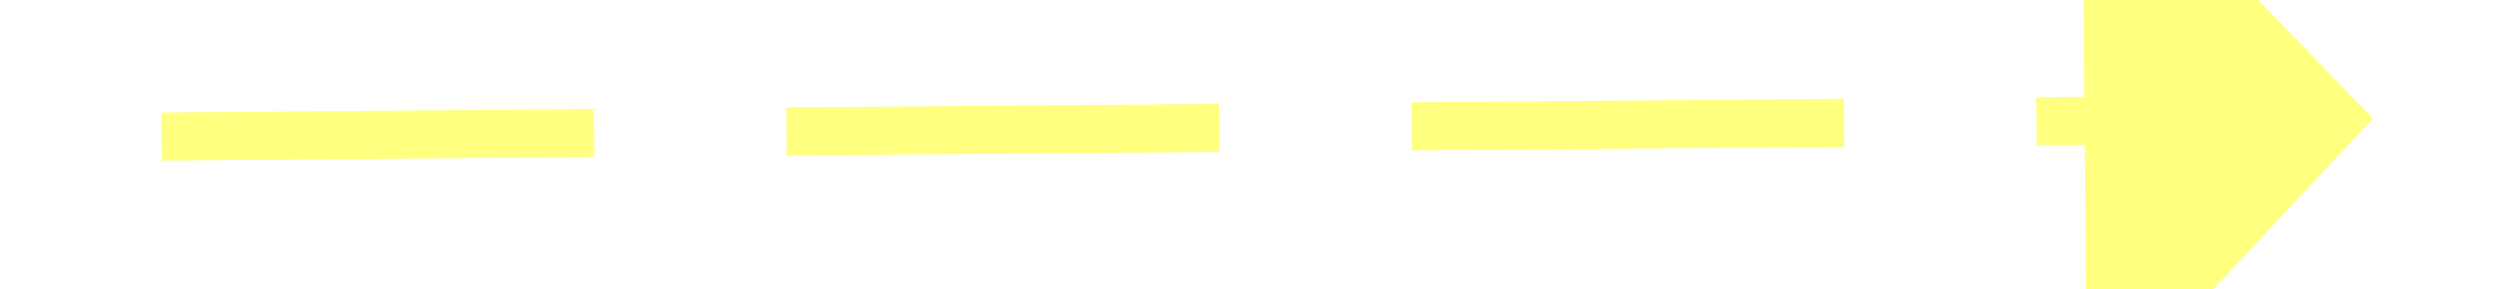
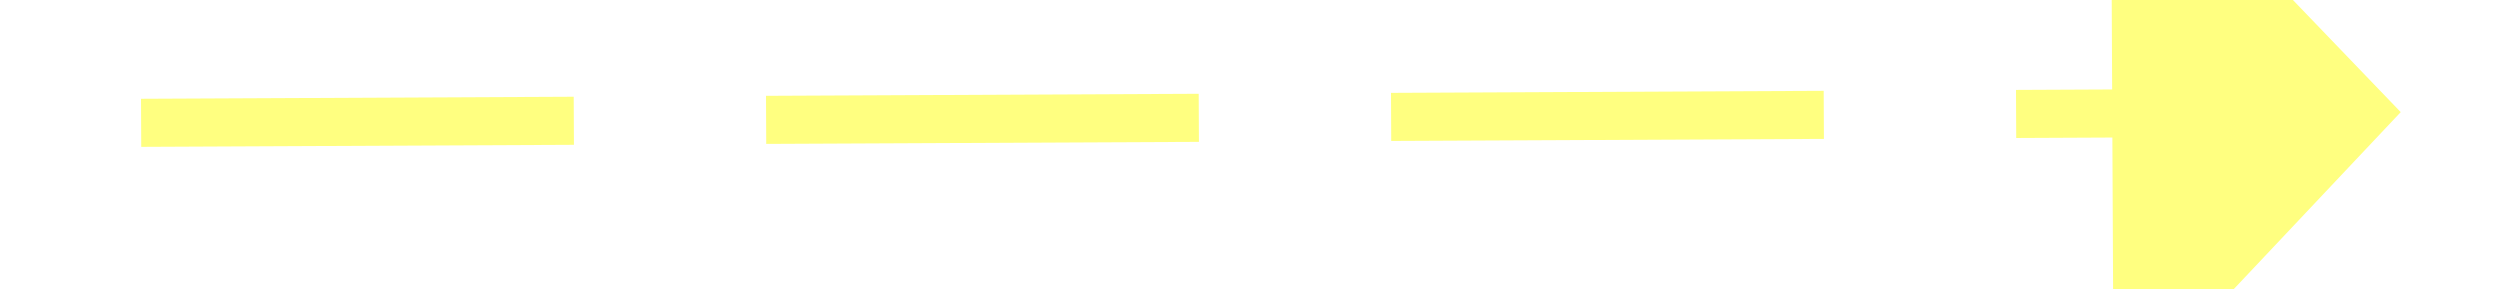
- <svg xmlns="http://www.w3.org/2000/svg" version="1.1" width="52px" height="6px" preserveAspectRatio="xMinYMid meet" viewBox="1044 11113  52 4">
-   <g transform="matrix(0.6946584 0.7193398 -0.7193398 0.6946584 8322.177 2624.179 )">
-     <path d="M 1087 11120.8  L 1093 11114.5  L 1087 11108.2  L 1087 11120.8  Z " fill-rule="nonzero" fill="#ffff80" stroke="none" transform="matrix(0.6887475 -0.7250013 0.7250013 0.6887475 -7724.987 4235.167 )" />
-     <path d="M 1047 11114.5  L 1088 11114.5  " stroke-width="1" stroke-dasharray="9,4" stroke="#ffff80" fill="none" transform="matrix(0.6887475 -0.7250013 0.7250013 0.6887475 -7724.987 4235.167 )" />
+ <svg xmlns="http://www.w3.org/2000/svg" version="1.1" width="52px" height="6px" preserveAspectRatio="xMinYMid meet" viewBox="940 11003  52 4">
+   <g transform="matrix(-0.1218693 -0.9925462 0.9925462 -0.1218693 -9839.245 13304.972 )">
+     <path d="M 984 11011.8  L 990 11005.5  L 984 10999.2  L 984 11011.8  Z " fill-rule="nonzero" fill="#ffff80" stroke="none" transform="matrix(-0.1171702 0.9931118 -0.9931118 -0.1171702 12009.437 11335.174 )" />
+     <path d="M 943 11005.5  L 985 11005.5  " stroke-width="1" stroke-dasharray="9,4" stroke="#ffff80" fill="none" transform="matrix(-0.1171702 0.9931118 -0.9931118 -0.1171702 12009.437 11335.174 )" />
  </g>
</svg>
